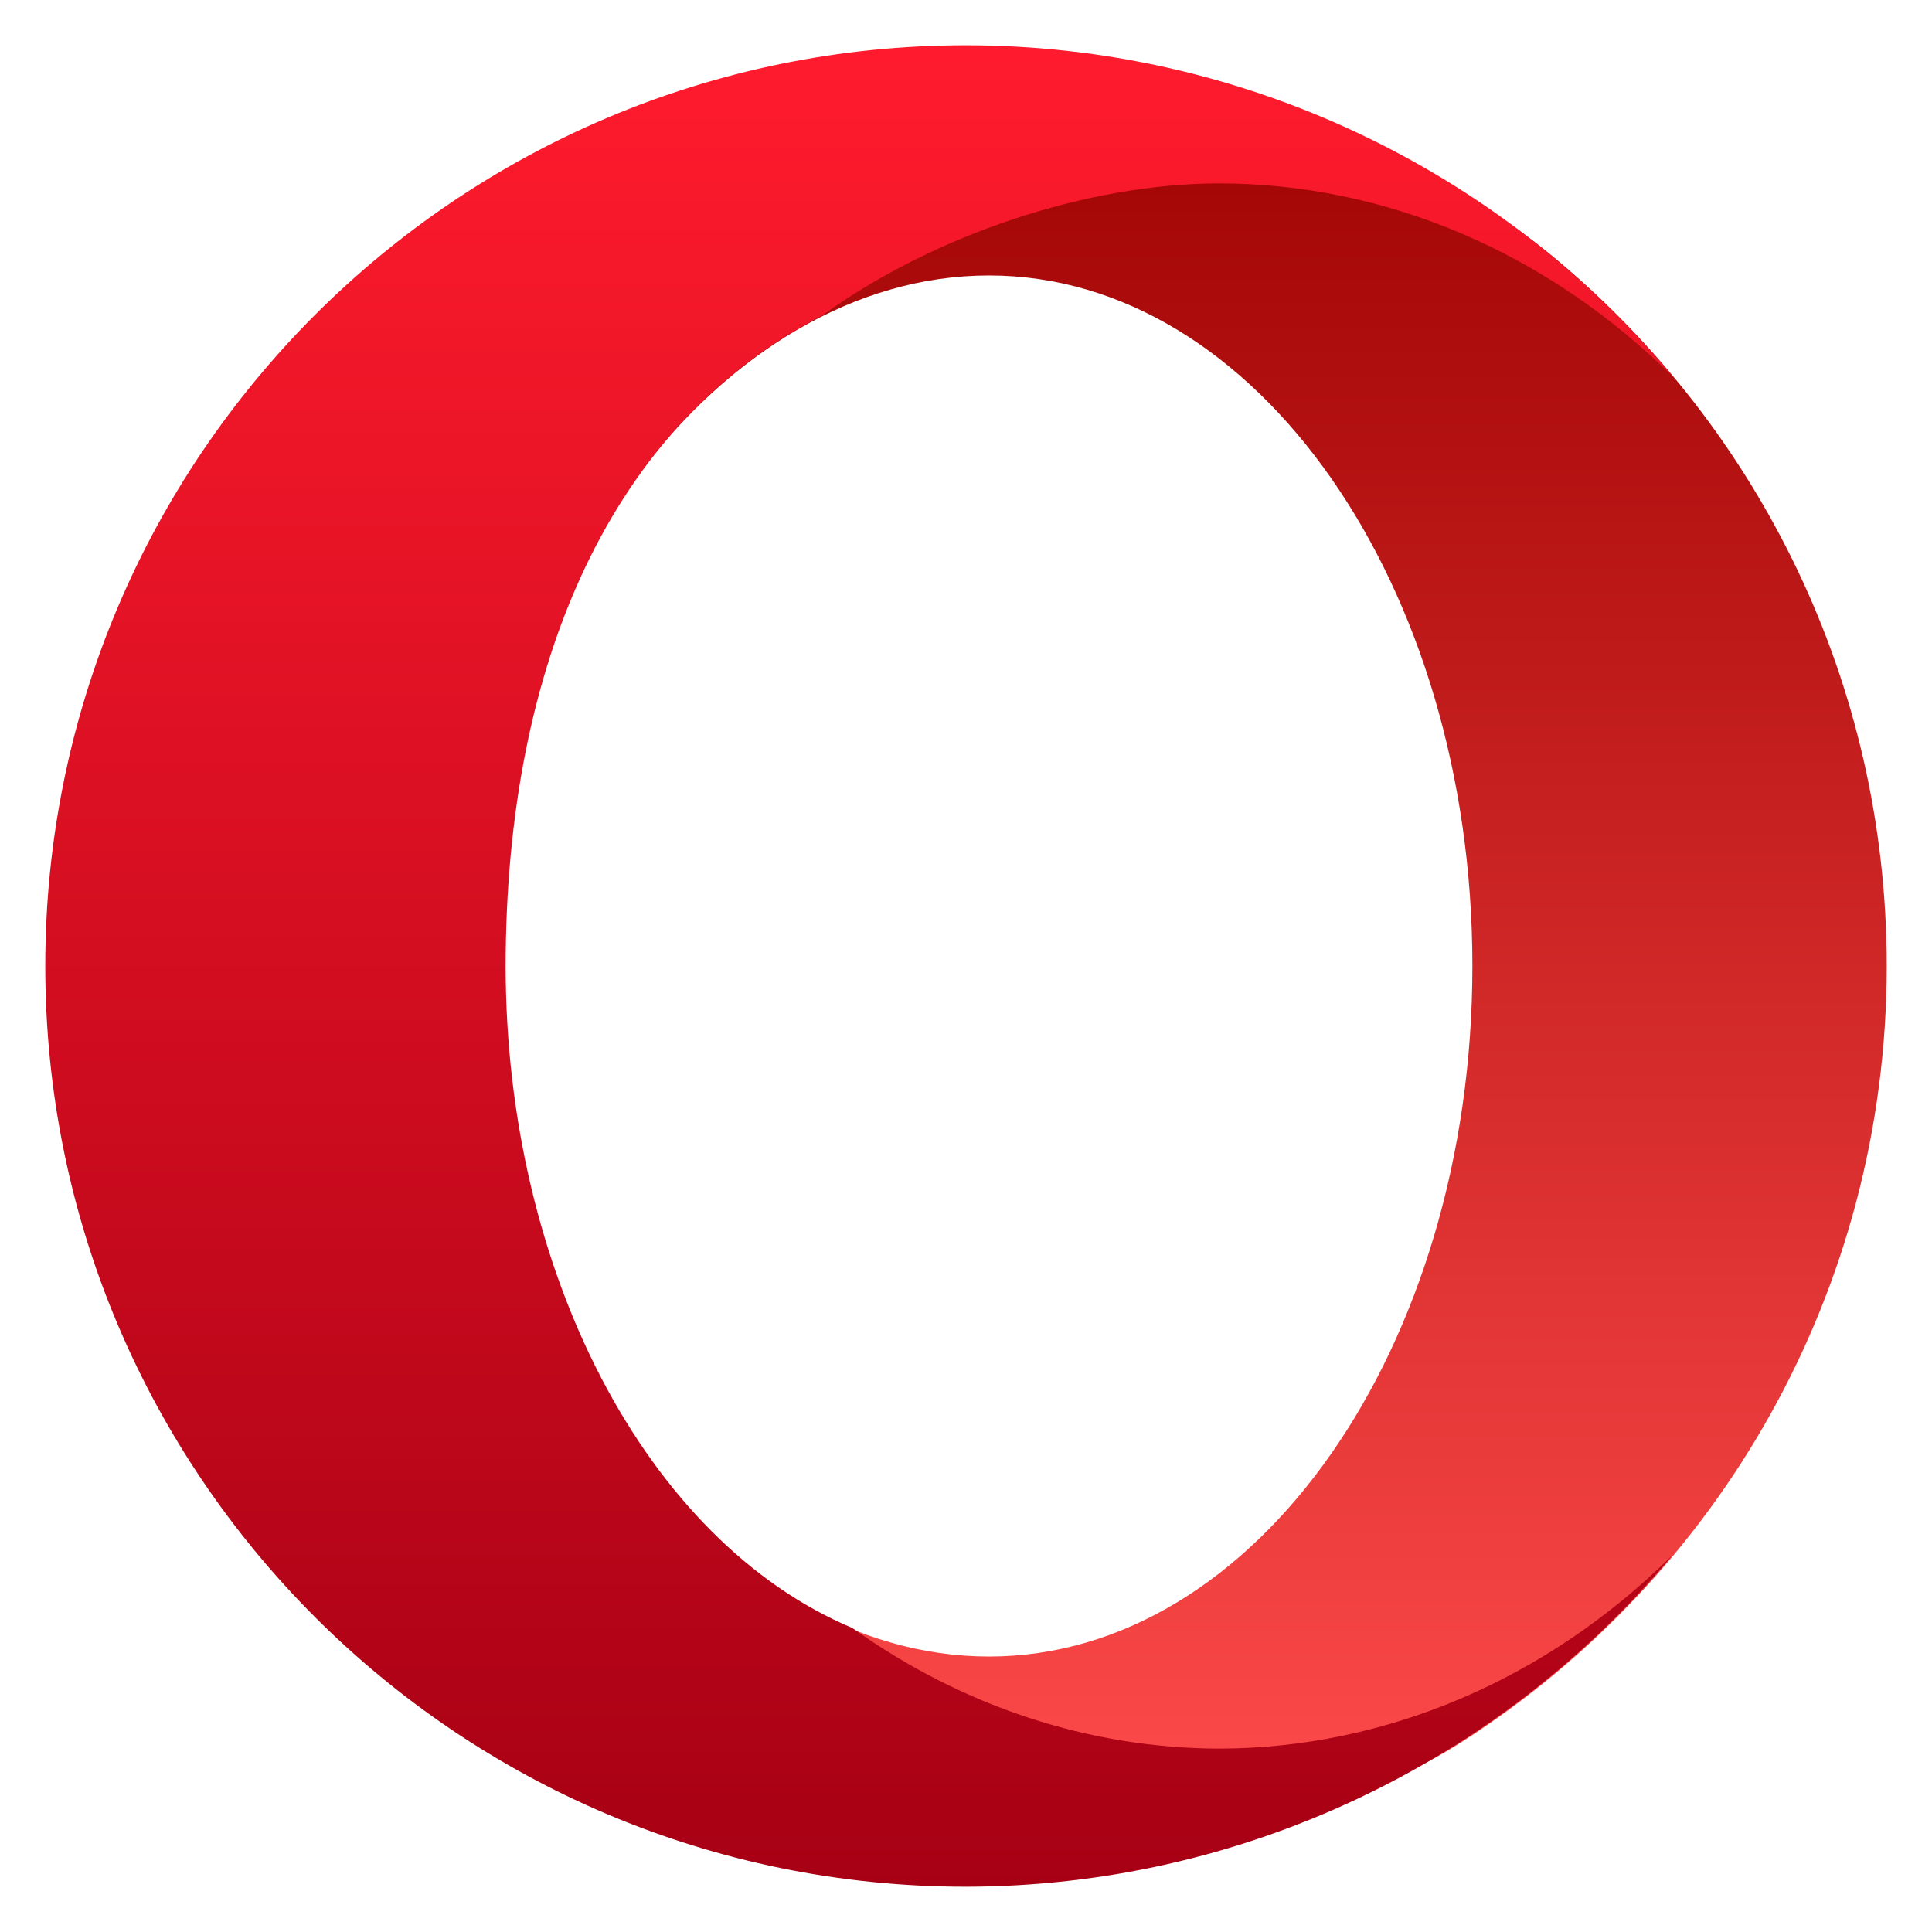
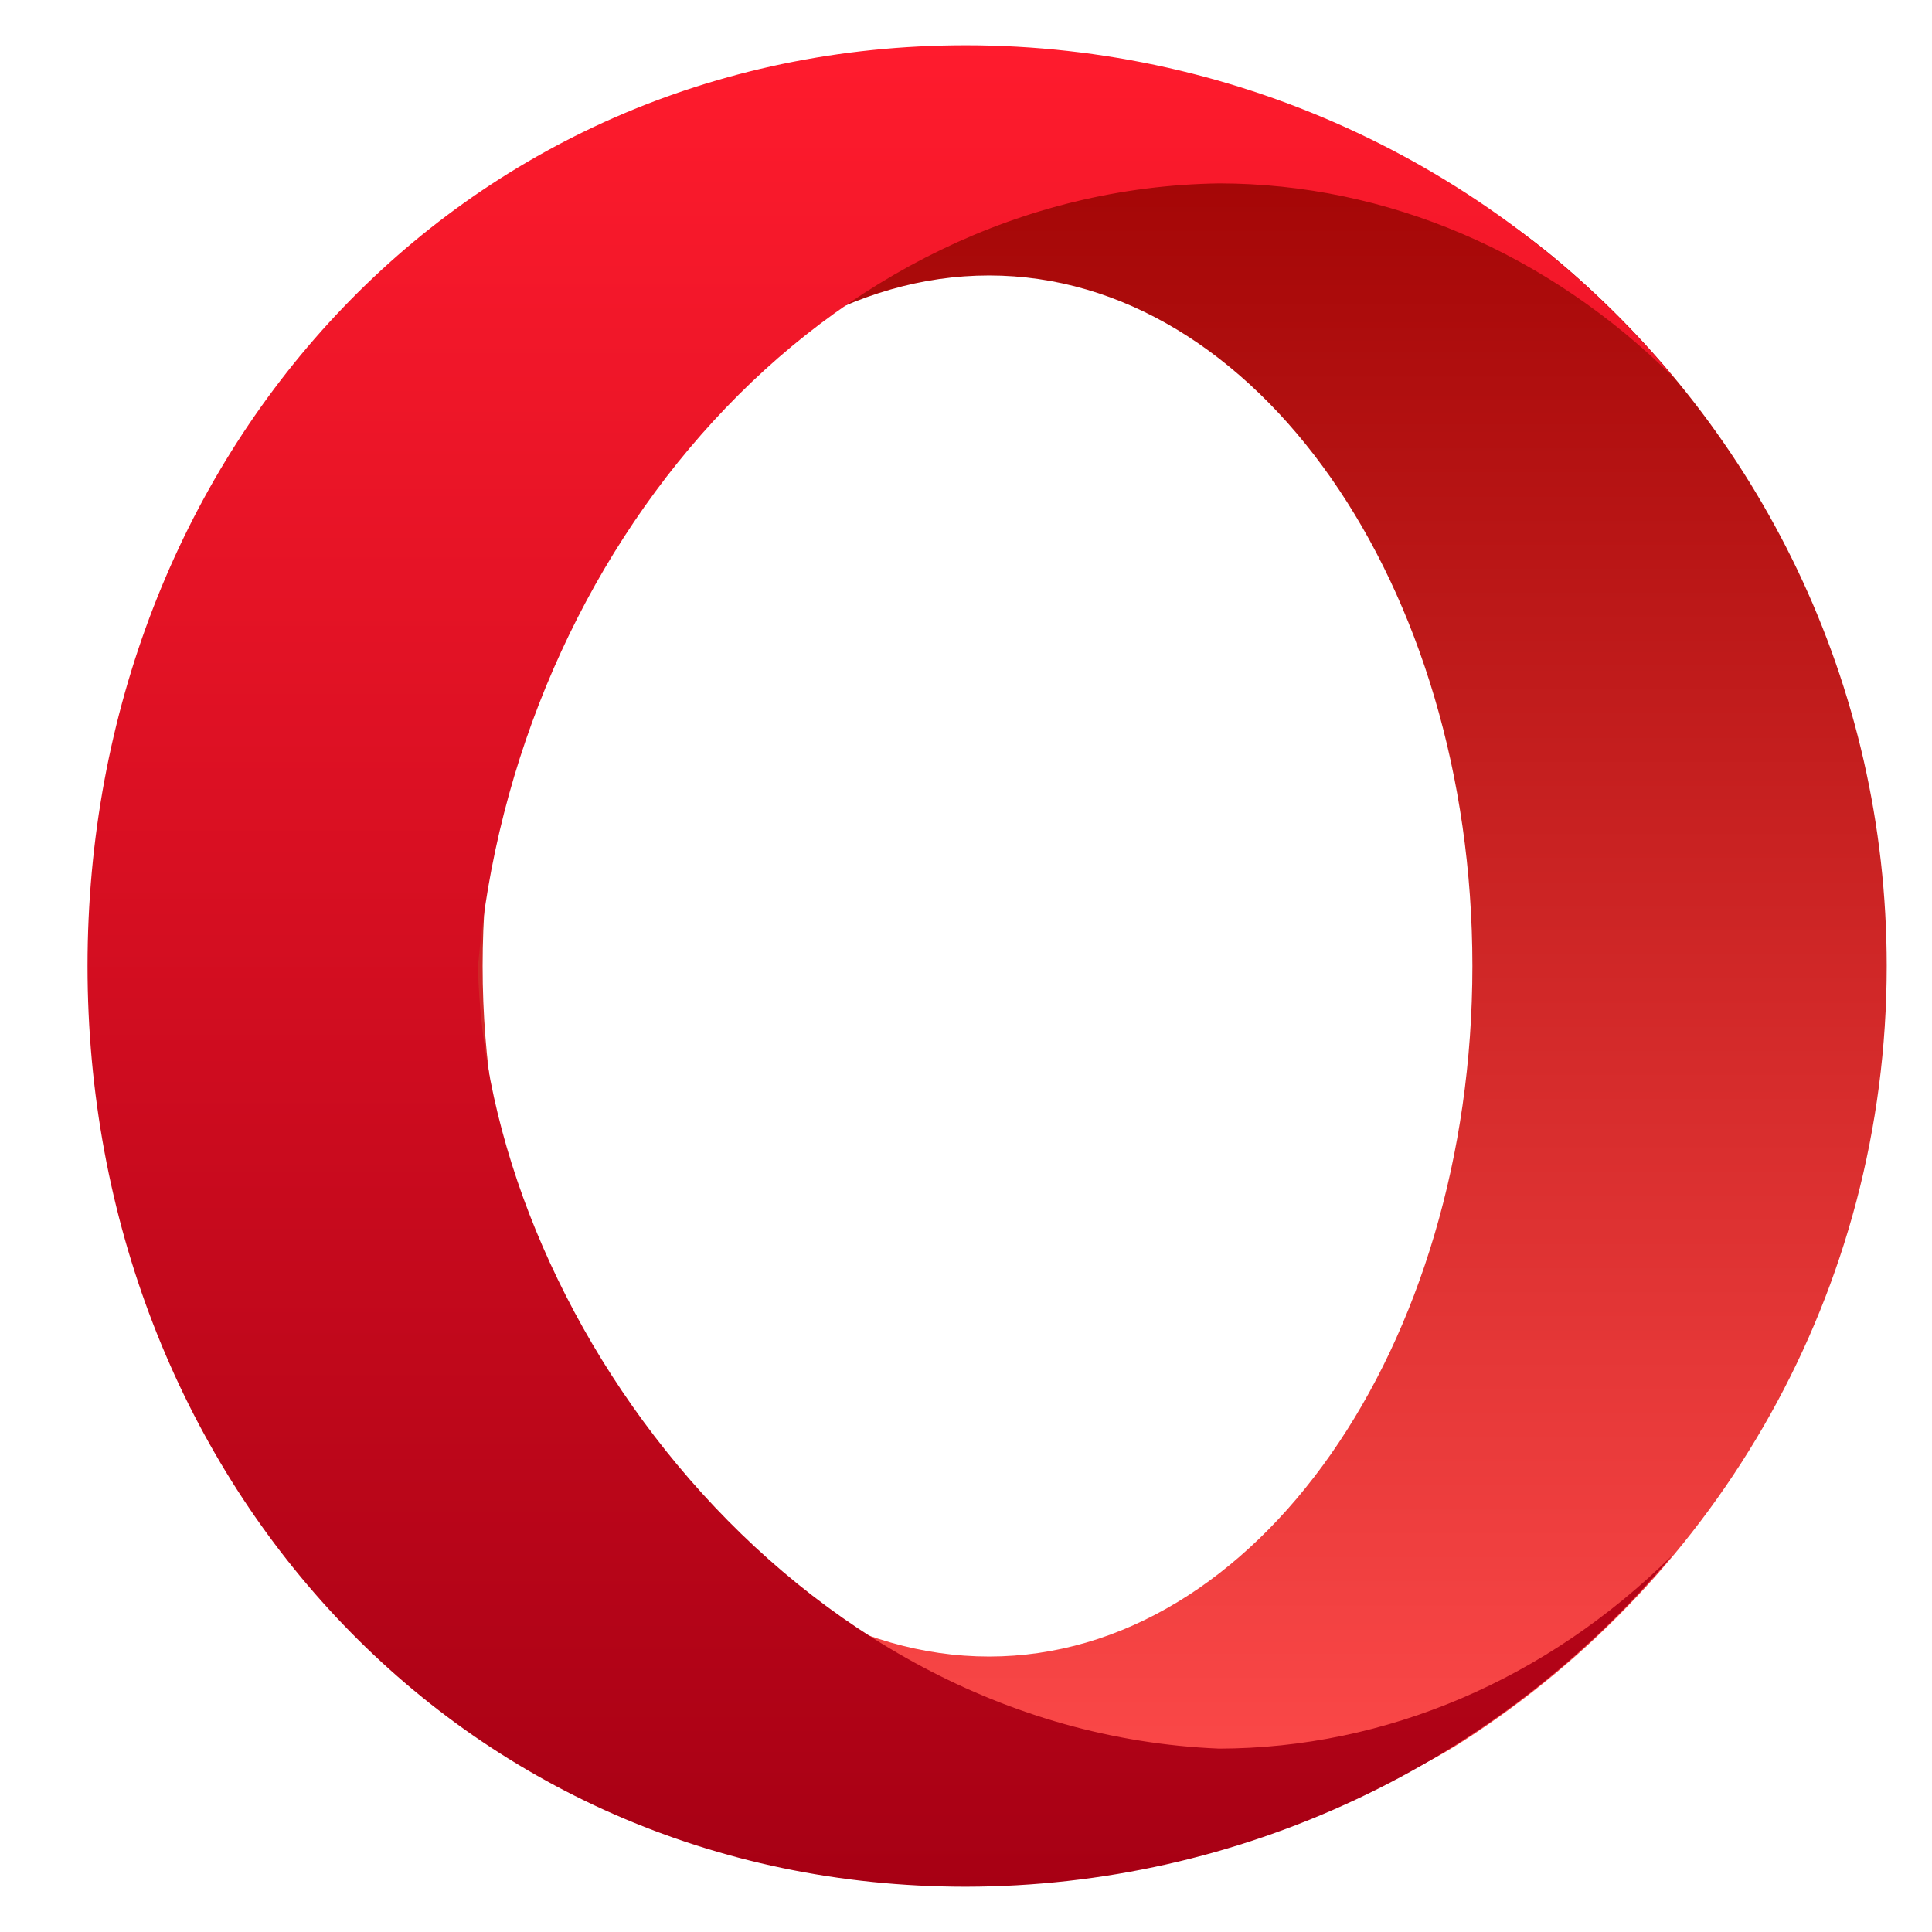
<svg xmlns="http://www.w3.org/2000/svg" xmlns:xlink="http://www.w3.org/1999/xlink" width="128" height="128" x="0" y="0" version="1.1" id="svg6" xml:space="preserve">
  <defs id="defs10">
    <linearGradient id="linearGradient1018">
      <stop style="stop-color:#9f0202;stop-opacity:1;" offset="0" id="stop1014" />
      <stop style="stop-color:#ff4b4b;stop-opacity:1;" offset="1" id="stop1016" />
    </linearGradient>
    <linearGradient id="linearGradient886">
      <stop style="stop-color:#ff1b2d;stop-opacity:1;" offset="0" id="stop882" />
      <stop style="stop-color:#a70014;stop-opacity:1;" offset="1" id="stop884" />
    </linearGradient>
    <linearGradient xlink:href="#linearGradient886" id="linearGradient888" x1="6.161" y1="0.006" x2="6.161" y2="16.008" gradientUnits="userSpaceOnUse" gradientTransform="matrix(7.625,0,0,7.625,3,3)" />
    <linearGradient xlink:href="#linearGradient1018" id="linearGradient1020" x1="10.853" y1="0.256" x2="10.853" y2="15.546" gradientUnits="userSpaceOnUse" gradientTransform="matrix(7.625,0,0,7.625,3,3)" />
  </defs>
  <path style="fill:url(#linearGradient1020);fill-opacity:1;stroke-width:7.625" d="m 63.709,5.034 c -33.689,0 -57.804,25.567 -57.804,59.256 0,33.689 24.695,56.932 58.385,56.932 12.129,0 23.14,0.238 32.639,-5.865 C 113.814,104.509 125,85.561 125,64 125,45.247 116.538,28.471 103.224,17.281 92.619,8.369 78.646,5.034 63.709,5.034 Z M 65.525,18.25 c 17.687,0 32.025,20.483 32.025,45.75 0,25.267 -14.338,45.75 -32.025,45.75 -17.687,0 -33.55,-20.483 -33.55,-45.75 0,-25.267 15.863,-45.75 33.55,-45.75 z" id="path2" />
-   <path style="fill:url(#linearGradient888);fill-opacity:1;stroke-width:7.625" d="M 64,3 C 30.311,3 3,30.311 3,64 c 0,33.689 27.311,61 61,61 18.075,-0.023 35.208,-8.061 46.781,-21.946 C 102.468,111.282 91.811,115.826 80.775,115.85 72.174,115.829 63.752,113.06 56.476,107.862 42.859,102.132 33.507,84.279 33.5,64 33.515,43.891 40.538,28.057 54.514,20.875 61.86,15.564 72.062,12.153 80.775,12.15 91.875,12.164 102.593,16.752 110.93,25.059 99.346,11.092 82.145,3.007 64,3 Z" id="path4" />
+   <path style="fill:url(#linearGradient888);fill-opacity:1;stroke-width:7.625" d="M 64,3 C 30.311,3 5.799,30.311 5.799,64 5.799,97.689 30.311,125 64,125 82.075,124.977 99.208,116.939 110.781,103.054 102.468,111.282 91.811,115.826 80.775,115.85 52.29,114.679 32.073,86.729 31.67,64 34.071,36.449 54.501,12.547 80.775,12.15 91.875,12.164 102.593,16.752 110.93,25.059 99.346,11.092 82.145,3.007 64,3 Z" id="path4" />
</svg>
